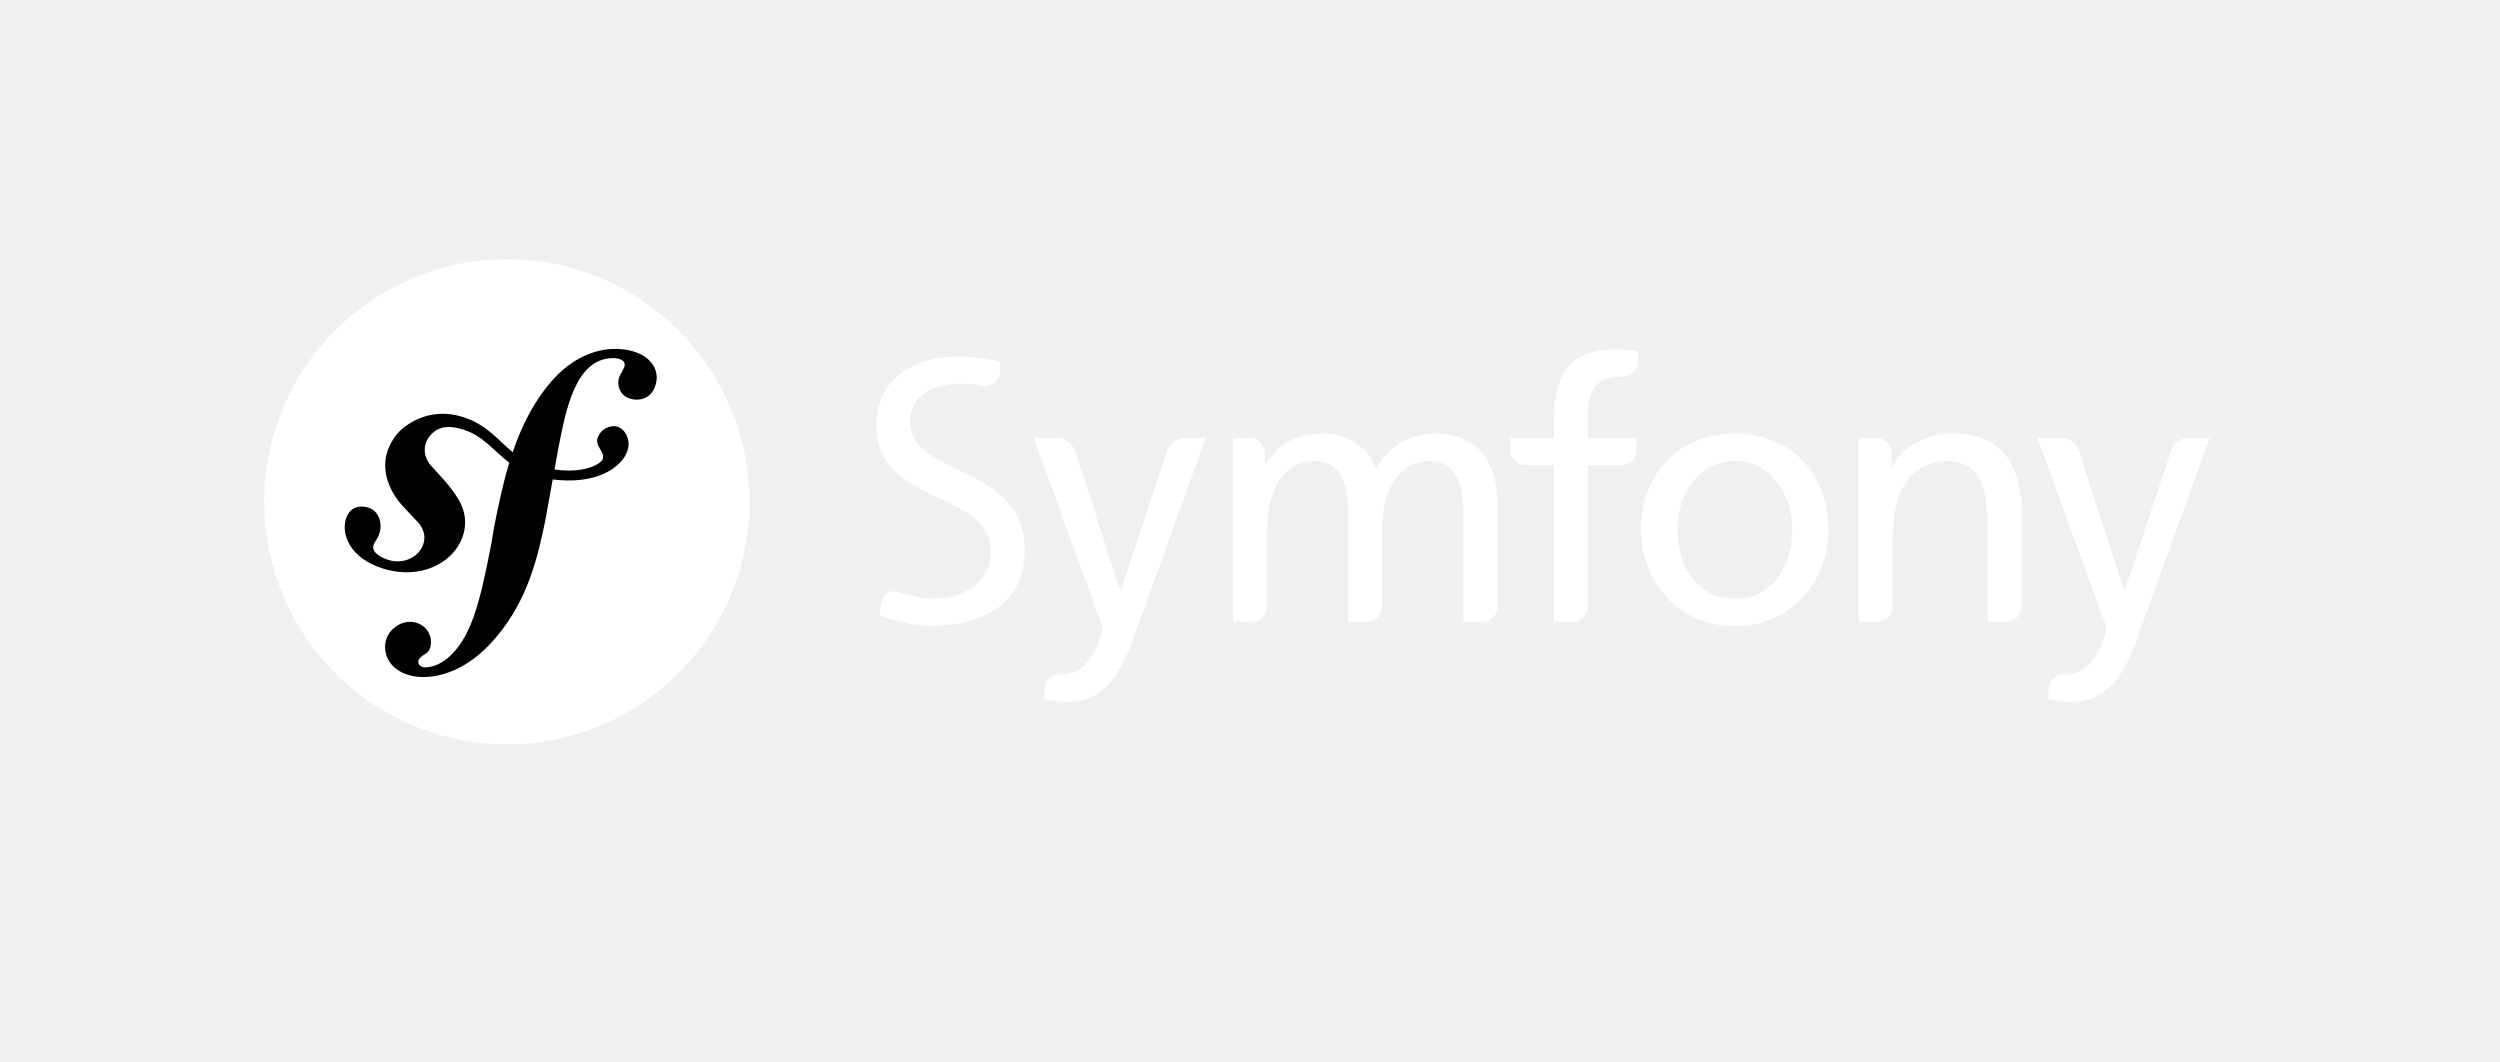
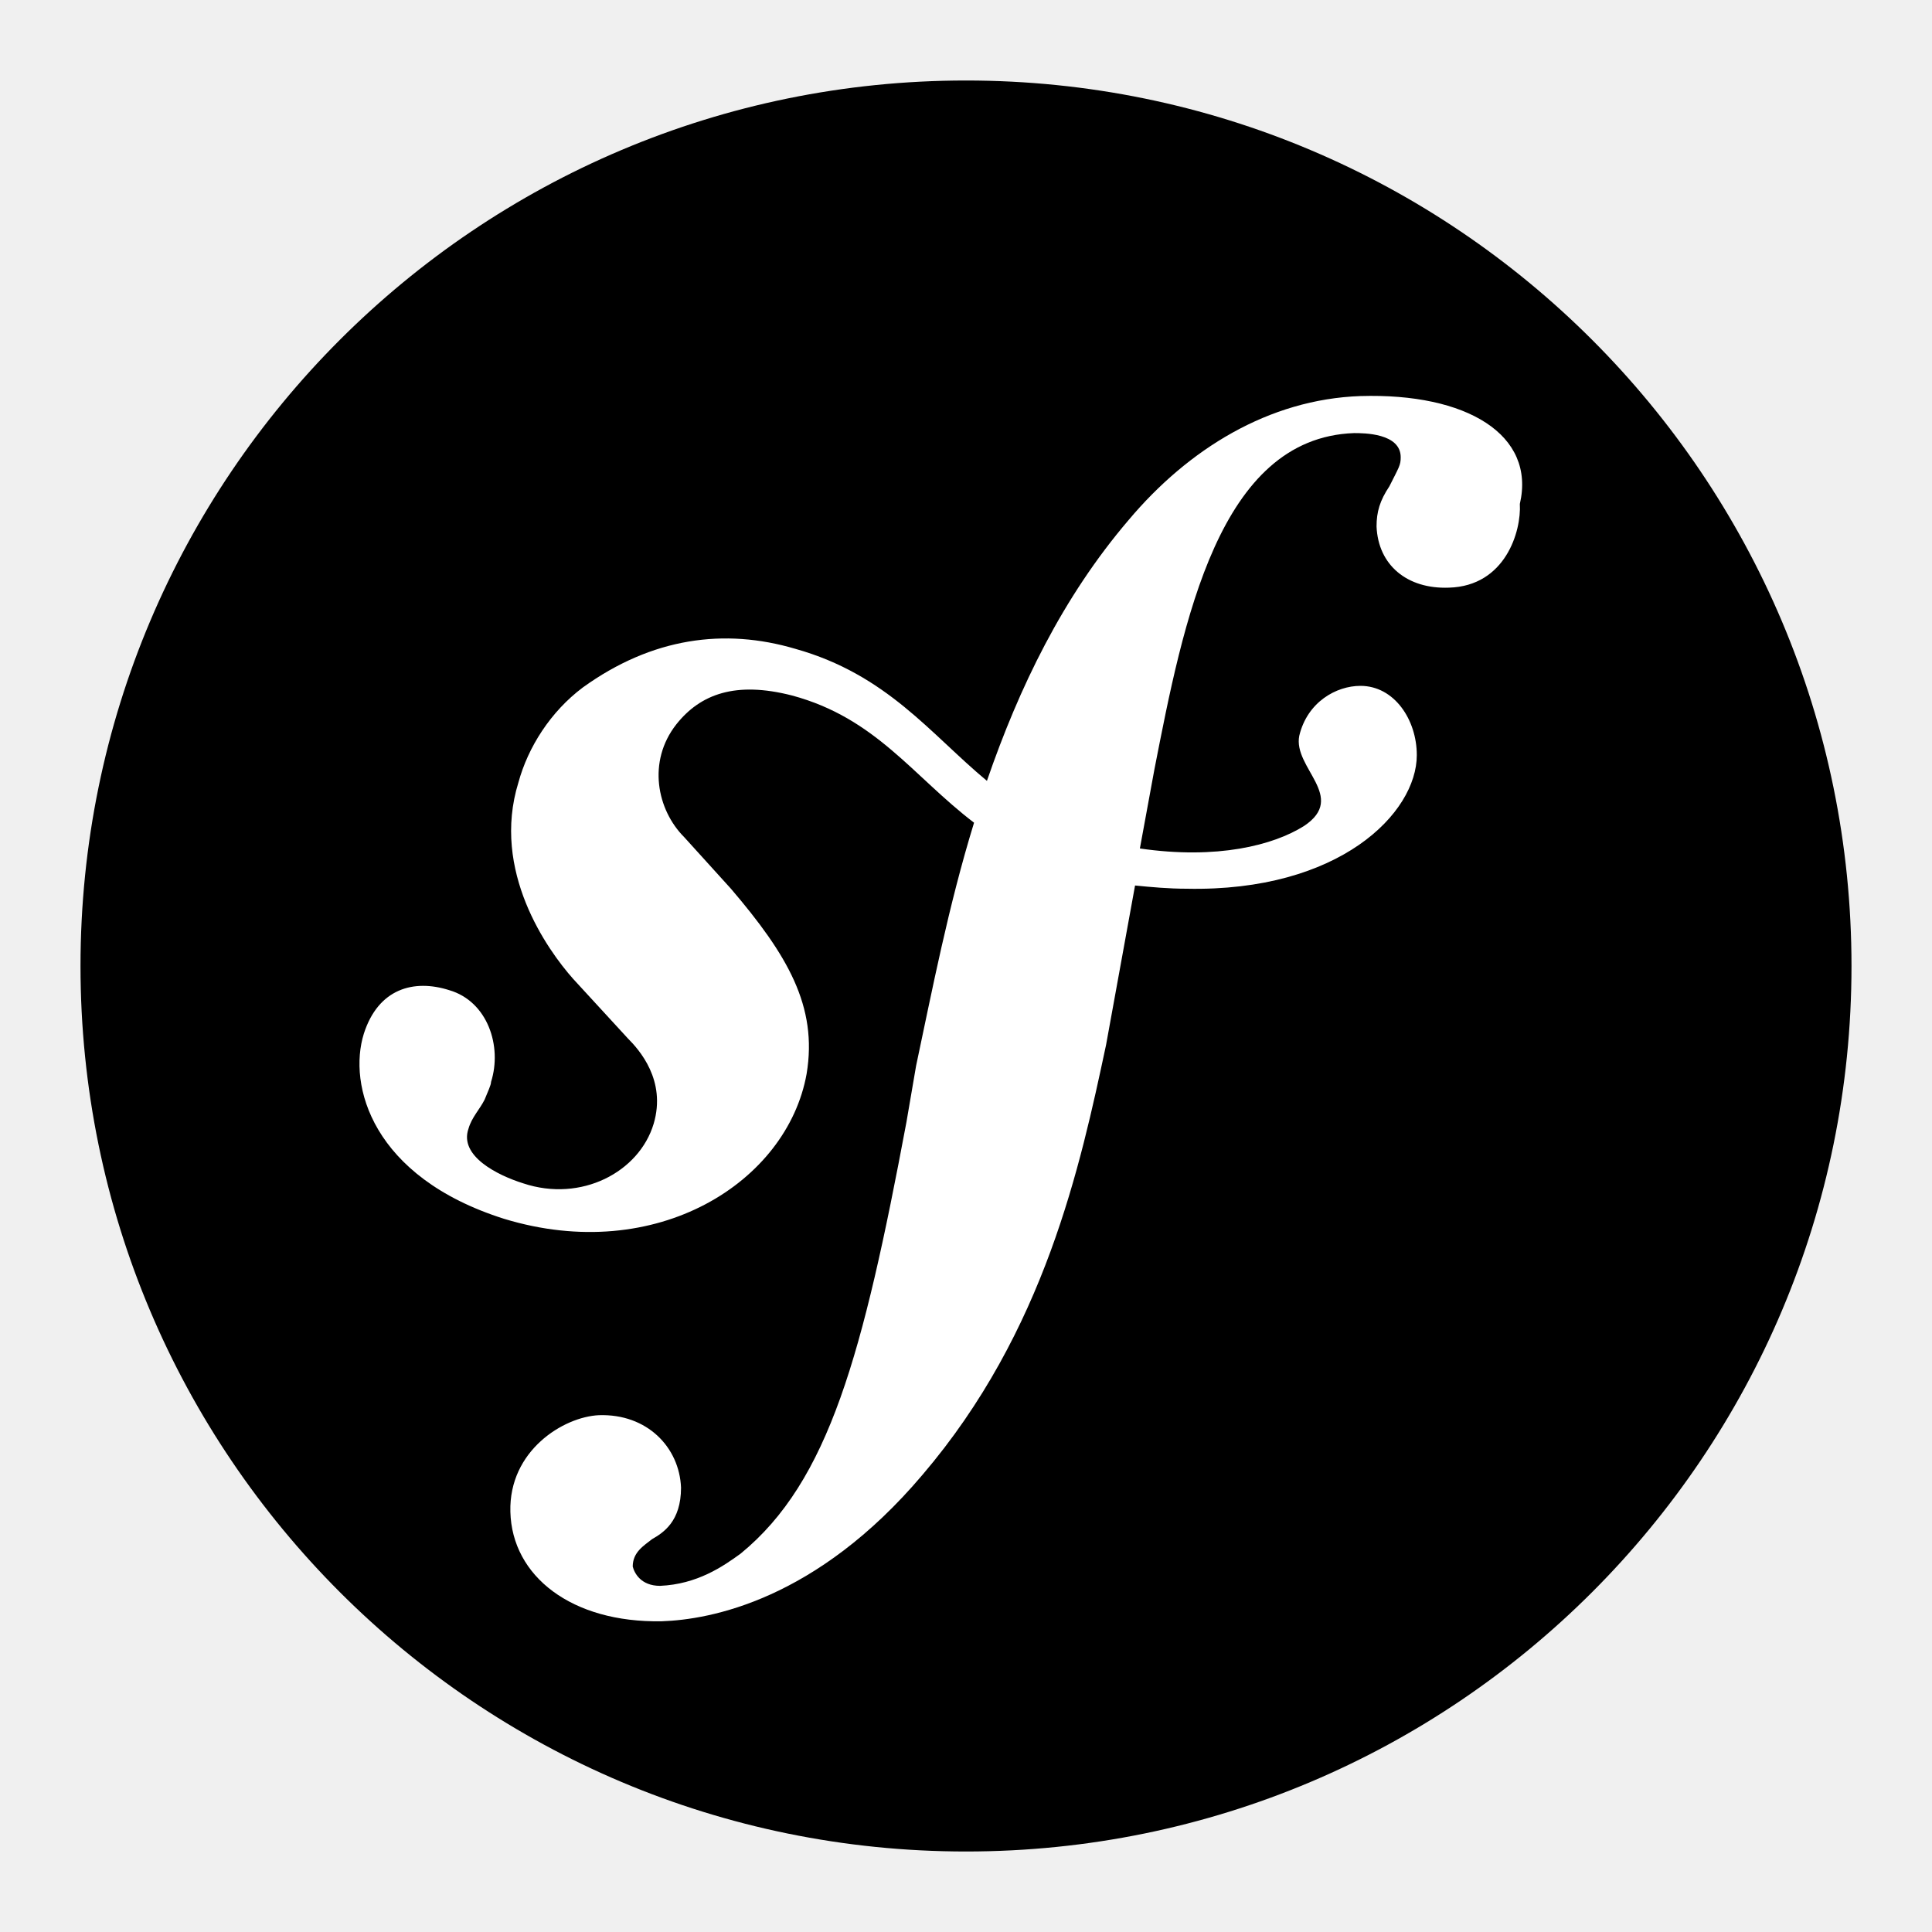
- <svg xmlns="http://www.w3.org/2000/svg" version="1.1" x="0px" y="0px" width="289.333px" height="122.833px" viewBox="0 0 289.333 122.833" enable-background="new 0 0 289.333 122.833" xml:space="preserve">
-   <g id="carré">
-     <g>
-       <g>
-         <circle cx="58.657" cy="58.07" r="28.072" fill="#FFFFFF" />
-         <path fill="#000000" d="M70.93,40.385c-2.851,0.1-5.342,1.672-7.193,3.846c-2.053,2.384-3.417,5.213-4.401,8.099     c-1.759-1.442-3.116-3.308-5.938-4.122c-2.183-0.627-4.473-0.369-6.58,1.201c-0.999,0.746-1.686,1.873-2.013,2.932     c-0.848,2.754,0.889,5.205,1.679,6.086l1.725,1.846c0.356,0.363,1.211,1.309,0.794,2.664c-0.453,1.475-2.229,2.428-4.052,1.867     c-0.814-0.252-1.984-0.857-1.721-1.709c0.108-0.35,0.358-0.613,0.493-0.912c0.123-0.26,0.181-0.454,0.218-0.568     c0.333-1.088-0.122-2.502-1.286-2.861c-1.087-0.332-2.197-0.068-2.628,1.329c-0.49,1.591,0.271,4.472,4.344,5.729     c4.772,1.467,8.809-1.133,9.381-4.521c0.361-2.122-0.599-3.7-2.354-5.729l-1.43-1.581c-0.867-0.867-1.164-2.342-0.268-3.475     c0.757-0.957,1.834-1.365,3.601-0.886c2.577,0.698,3.726,2.487,5.642,3.93c-0.791,2.595-1.309,5.2-1.776,7.538l-0.287,1.74     c-1.371,7.186-2.416,11.131-5.134,13.396c-0.547,0.391-1.331,0.973-2.51,1.014c-0.619,0.02-0.818-0.406-0.828-0.592     c-0.014-0.434,0.353-0.633,0.596-0.828c0.363-0.199,0.912-0.527,0.875-1.578c-0.041-1.246-1.071-2.324-2.559-2.273     c-1.117,0.037-2.816,1.086-2.752,3.01c0.066,1.984,1.916,3.473,4.706,3.377c1.492-0.049,4.822-0.656,8.103-4.557     c3.819-4.473,4.888-9.6,5.692-13.352l0.896-4.953c0.499,0.059,1.031,0.1,1.611,0.113c4.757,0.102,7.136-2.363,7.173-4.155     c0.023-1.085-0.712-2.152-1.742-2.128c-0.736,0.021-1.662,0.511-1.884,1.529c-0.217,1,1.514,1.902,0.161,2.779     c-0.961,0.623-2.684,1.061-5.11,0.705l0.442-2.439c0.899-4.624,2.011-10.312,6.224-10.449c0.307-0.016,1.431,0.014,1.457,0.756     c0.007,0.248-0.054,0.312-0.344,0.88c-0.297,0.442-0.408,0.819-0.395,1.253c0.042,1.18,0.939,1.956,2.238,1.91     c1.737-0.057,2.237-1.748,2.209-2.618C75.933,41.583,73.779,40.293,70.93,40.385z" />
-       </g>
-       <g fill="#FFFFFF">
-         <path d="M200.791,50.172c6.474,0,10.813,4.677,10.813,11.147c0,6.097-4.424,11.146-10.813,11.146      c-6.428,0-10.852-5.049-10.852-11.146C189.939,54.849,194.277,50.172,200.791,50.172z M200.791,69.297      c4.593,0,6.637-4.176,6.637-7.978c0-4.048-2.463-7.972-6.637-7.972c-4.216,0-6.68,3.924-6.68,7.972      C194.111,65.121,196.158,69.297,200.791,69.297z" />
-         <path d="M189.401,52.154v-1.481h-5.638v-2.024c0-2.881,0.419-5.055,3.798-5.055c0.062,0,0.128,0.006,0.193,0.009     c0.007,0,0.005-0.011,0.013-0.011c0.938,0.068,1.72-0.695,1.772-1.633l0.068-1.286c-0.793-0.126-1.63-0.25-2.63-0.25     c-5.803,0-7.138,3.382-7.138,8.56v1.69h-5.015v1.653c0.129,0.857,0.863,1.518,1.758,1.518c0.004,0,0.009,0.004,0.014,0.004h3.243     v18.119h2.16c0.005,0,0.002,0,0.007,0c0.9,0,1.634-0.678,1.756-1.541V53.848h3.926C188.612,53.817,189.355,53.078,189.401,52.154     z" />
-         <path d="M137.125,50.673c-0.006,0-0.011,0.005-0.021,0.005c-0.826,0-1.627,0.568-1.977,1.337l-5.399,16.278h-0.084l-5.281-16.27     c-0.346-0.773-1.15-1.346-1.982-1.346c-0.01,0-0.013-0.005-0.021-0.005h-2.737l7.223,19.874c0.252,0.711,0.754,1.797,0.754,2.254     c0,0.42-1.17,5.26-4.679,5.26c-0.086,0-0.174-0.01-0.259-0.016c-0.895-0.049-1.571,0.576-1.72,1.539l-0.107,1.359     c0.71,0.125,1.422,0.293,2.674,0.293c5.176,0,6.721-4.721,8.184-8.811l7.847-21.753H137.125z" />
-         <path d="M112.177,54.998c-3.24-1.658-6.787-2.785-6.849-6.121c0.01-3.543,3.266-4.474,5.774-4.471     c0.012-0.002,0.022-0.002,0.028-0.002c1.09,0,1.961,0.108,2.812,0.295c0.011,0,0.009-0.014,0.022-0.014     c0.9,0.066,1.655-0.637,1.76-1.523l0.072-1.287c-1.645-0.408-3.364-0.617-4.86-0.617c-5.455,0.034-9.506,2.779-9.519,8.018     c0.006,4.58,3.092,6.355,6.414,7.963c3.256,1.566,6.821,2.858,6.852,6.639c-0.018,3.943-3.824,5.396-6.447,5.402     c-1.534-0.006-3.199-0.387-4.603-0.83c-0.879-0.145-1.6,0.631-1.715,1.658l-0.118,1.146c1.929,0.623,3.906,1.168,5.895,1.168     c0,0,0.002,0,0.004,0c0.005,0,0.012,0,0.018,0c6.112-0.045,10.862-2.482,10.881-8.811C118.591,58.729,115.482,56.678,112.177,54.998z" />
-         <path d="M171.534,71.967c0.003,0,0.003,0,0.005,0c0.847,0,1.554-0.596,1.731-1.389V58.314c0-4.635-1.958-8.143-7.389-8.143     c-1.92,0-5.134,1.088-6.596,4.135c-1.126-2.881-3.59-4.135-6.051-4.135c-3.133,0-5.263,1.127-6.765,3.592h-0.084v-1.324     c-0.012-0.975-0.801-1.762-1.777-1.762c-0.009,0-0.013-0.005-0.019-0.005h-1.877v21.294h2.124c0.003,0,0.003,0,0.005,0     c0.984,0,1.78-0.799,1.78-1.781c0-0.027,0.009-0.037,0.018-0.055v-8.895c0-3.965,1.585-7.889,5.592-7.889     c3.171,0,3.802,3.297,3.802,5.928v12.691h2.153c0.002,0,0.002,0,0.006,0c0.93,0,1.679-0.715,1.762-1.623v-9.107     c0-3.965,1.588-7.889,5.595-7.889c3.173,0,3.8,3.297,3.8,5.928v12.691H171.534z" />
-         <path d="M232.182,71.967c0.002,0,0.002,0,0.005,0c0.957,0,1.728-0.756,1.773-1.703V59.316c0-5.719-2.466-9.145-7.977-9.145     c-2.964,0-5.801,1.463-6.973,3.886h-0.082v-1.591c0-0.002-0.004-0.002-0.004-0.006c0-0.987-0.799-1.783-1.779-1.783     c-0.011,0-0.013-0.005-0.02-0.005h-1.998v21.294h2.157c0,0,0,0,0.004,0c0.934,0,1.691-0.727,1.763-1.643v-8.211     c0-5.176,2.006-8.766,6.473-8.766c3.427,0.207,4.507,2.627,4.507,7.597v11.022H232.182z" />
-         <path d="M253.31,50.673c-0.01,0-0.014,0.005-0.022,0.005c-0.827,0-1.629,0.568-1.978,1.337l-5.397,16.278h-0.088l-5.282-16.27     c-0.346-0.773-1.15-1.346-1.98-1.346c-0.008,0-0.013-0.005-0.02-0.005h-2.737l7.224,19.874c0.25,0.711,0.755,1.797,0.755,2.254     c0,0.42-1.171,5.26-4.681,5.26c-0.085,0-0.171-0.01-0.259-0.016c-0.895-0.049-1.568,0.576-1.722,1.539l-0.105,1.359     c0.709,0.125,1.422,0.293,2.675,0.293c5.176,0,6.72-4.721,8.184-8.811l7.849-21.753H253.31z" />
-       </g>
-     </g>
+ <svg xmlns="http://www.w3.org/2000/svg" version="1.1" x="0px" y="0px" width="120px" height="120px" viewBox="0 0 120 120" enable-background="new 0 0 120 120" xml:space="preserve">
+   <g id="S_Logo">
+     <circle cx="60" cy="60" r="55" fill="#000000" />
+     <path fill="#FFFFFF" d="M84.5,24.6c-5.7,0.2-10.7,3.3-14.4,7.7c-4.1,4.8-6.8,10.4-8.8,16.2   c-3.5-2.9-6.2-6.6-11.9-8.2c-4.4-1.3-8.9-0.7-13.2,2.4c-2,1.5-3.4,3.7-4,5.9c-1.7,5.5,1.8,10.4,3.4,12.2l3.4,3.7   c0.7,0.7,2.4,2.6,1.6,5.3c-0.9,3-4.5,4.9-8.1,3.7c-1.6-0.5-4-1.7-3.4-3.4c0.2-0.7,0.7-1.2,1-1.8c0.2-0.5,0.4-0.9,0.4-1.1   c0.7-2.2-0.2-5-2.6-5.7c-2.2-0.7-4.4-0.1-5.3,2.7c-1,3.2,0.5,8.9,8.7,11.5c9.5,2.9,17.6-2.3,18.8-9c0.7-4.2-1.2-7.4-4.7-11.5   l-2.9-3.2c-1.7-1.7-2.3-4.7-0.5-7c1.5-1.9,3.7-2.7,7.2-1.8c5.2,1.4,7.5,5,11.3,7.9c-1.6,5.2-2.6,10.4-3.6,15.1l-0.6,3.5   c-2.7,14.4-4.8,22.3-10.3,26.8c-1.1,0.8-2.7,1.9-5,2c-1.2,0-1.6-0.8-1.7-1.2c0-0.9,0.7-1.3,1.2-1.7c0.7-0.4,1.8-1.1,1.8-3.2   c-0.1-2.5-2.1-4.6-5.1-4.5c-2.2,0.1-5.6,2.2-5.5,6c0.1,4,3.8,6.9,9.4,6.8c3-0.1,9.6-1.3,16.2-9.1c7.6-8.9,9.8-19.2,11.4-26.7   l1.8-9.9c1,0.1,2.1,0.2,3.2,0.2c9.5,0.2,14.3-4.7,14.3-8.3c0-2.2-1.4-4.3-3.5-4.3c-1.5,0-3.3,1-3.8,3.1c-0.4,2,3,3.8,0.3,5.6   c-1.9,1.2-5.4,2.1-10.2,1.4l0.9-4.9c1.8-9.2,4-20.6,12.4-20.9c0.6,0,2.9,0,2.9,1.5c0,0.5-0.1,0.6-0.7,1.8c-0.6,0.9-0.8,1.6-0.8,2.5   c0.1,2.4,1.9,3.9,4.5,3.8c3.5-0.1,4.5-3.5,4.4-5.2C95.4,27,91.1,24.4,84.5,24.6z" />
  </g>
</svg>
